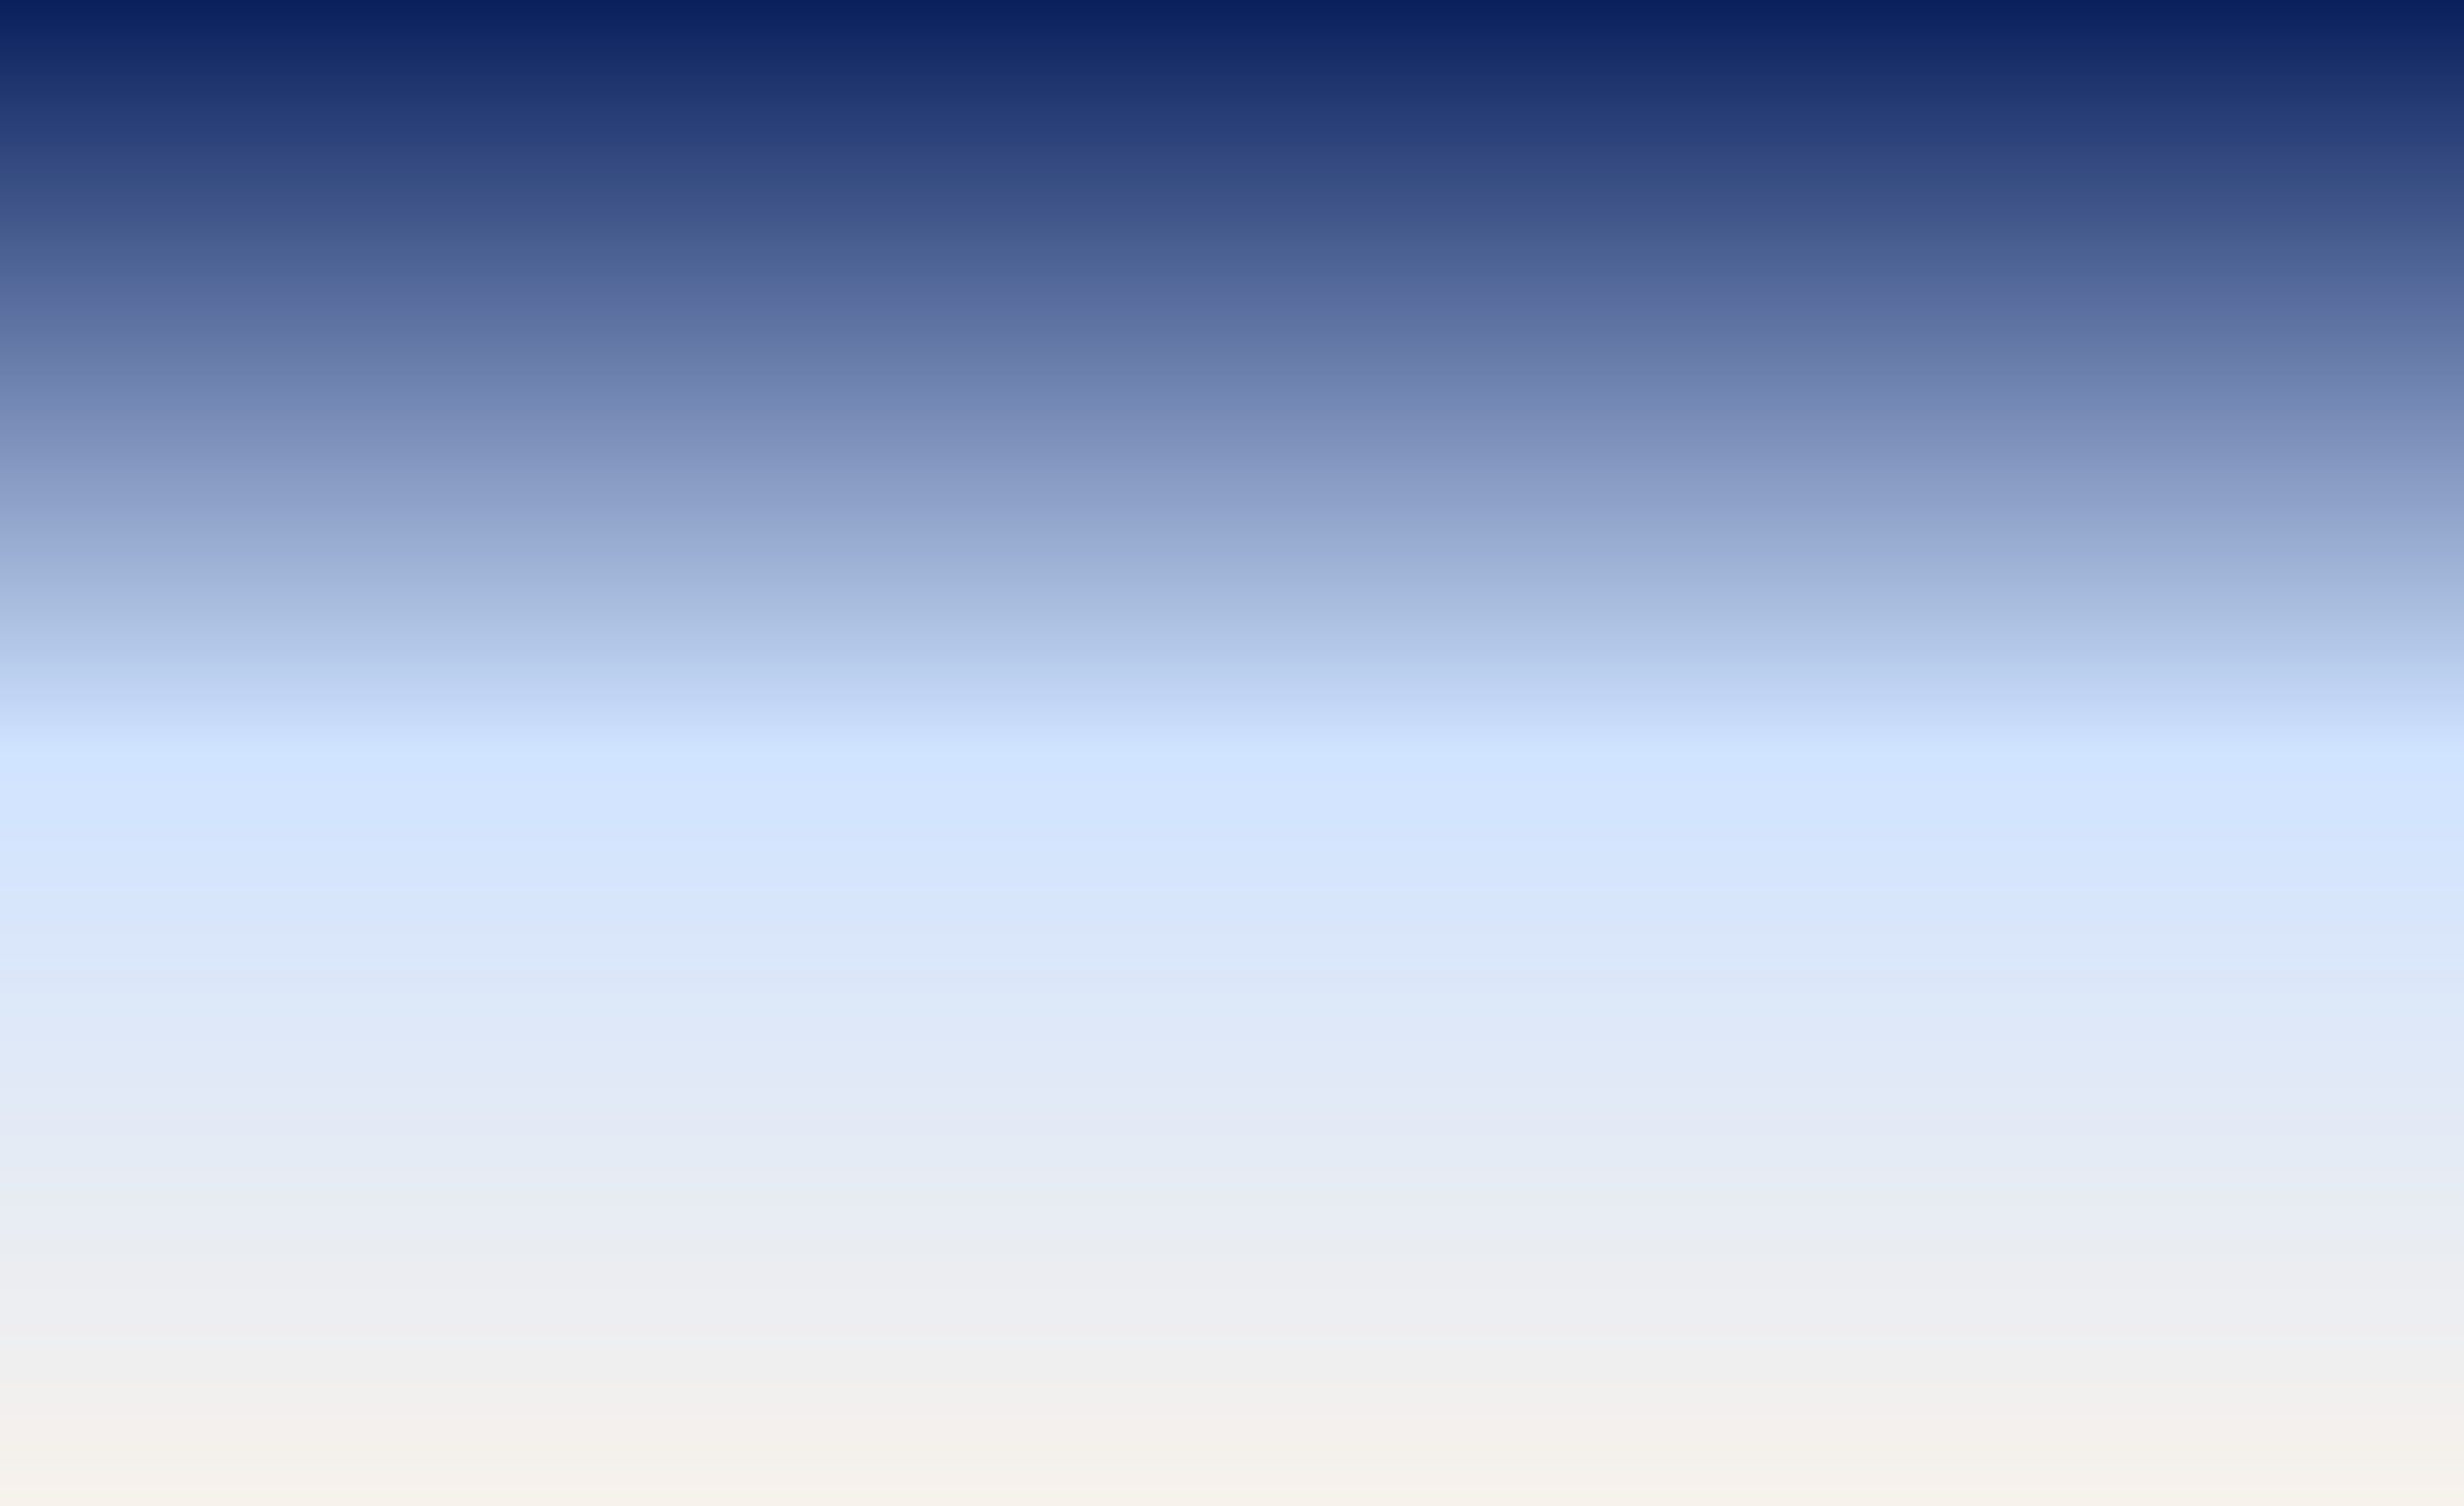
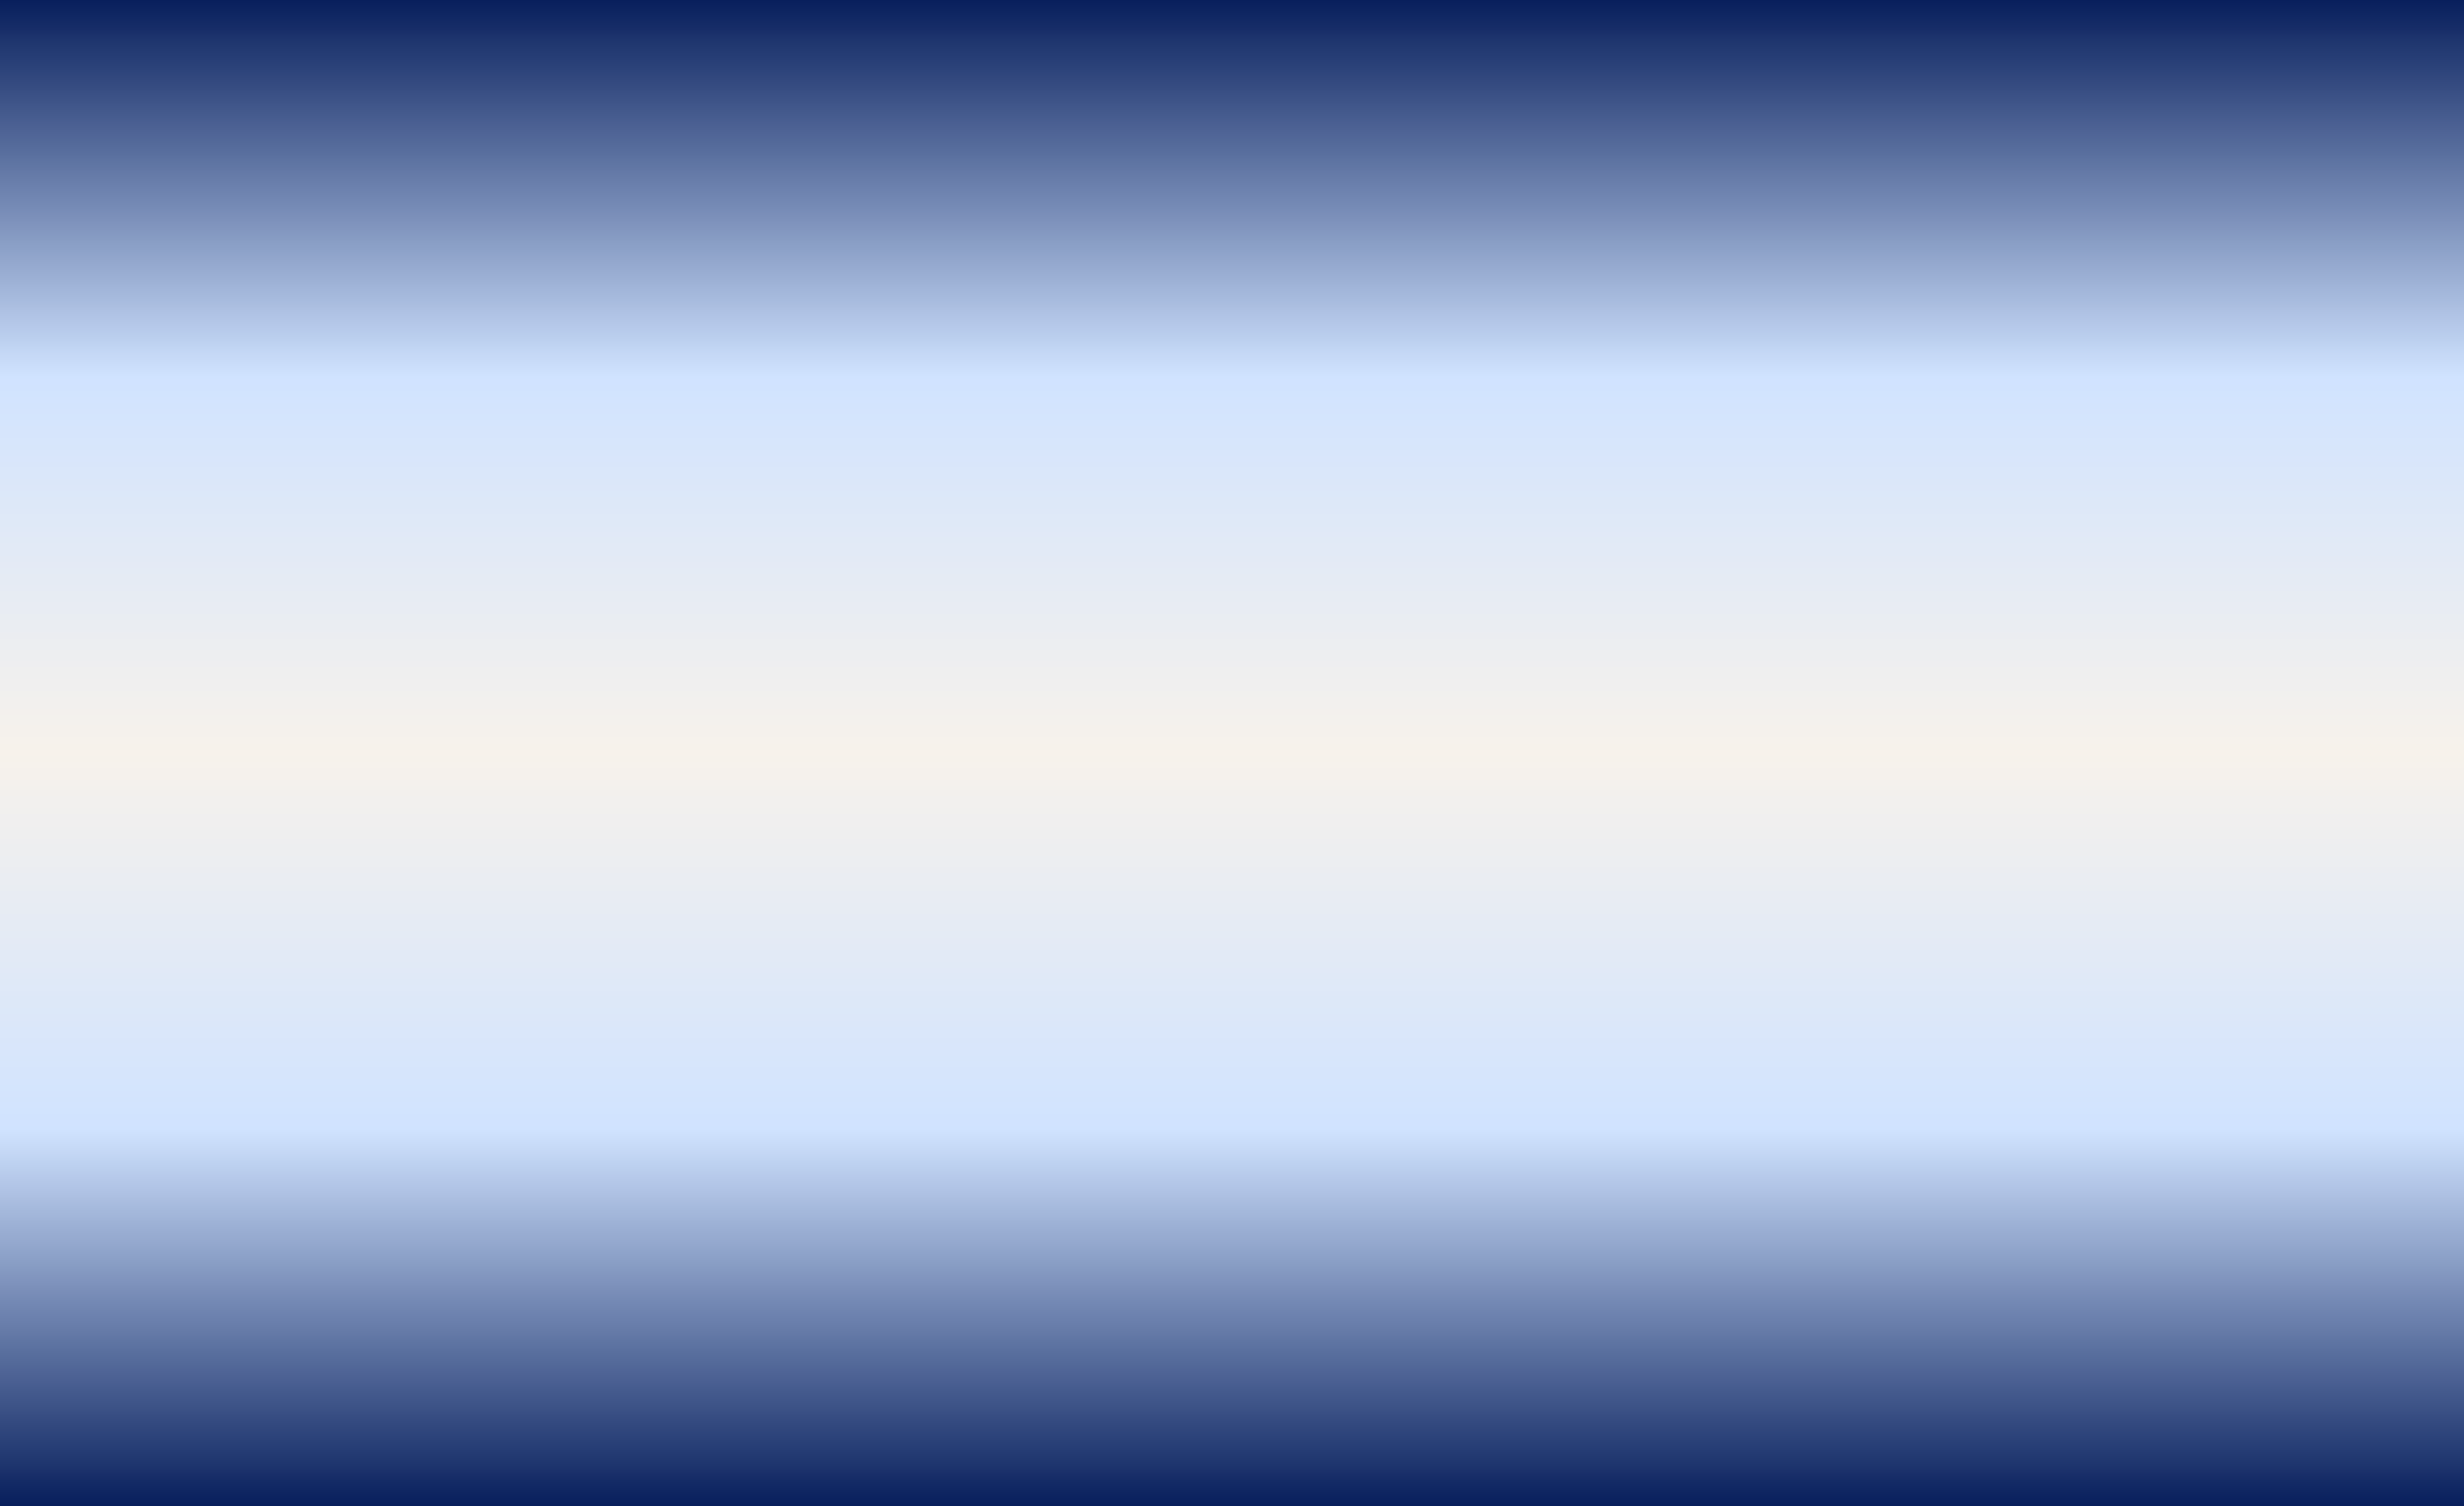
<svg xmlns="http://www.w3.org/2000/svg" width="2560" zoomAndPan="magnify" viewBox="0 0 1920 1173" height="1564" preserveAspectRatio="xMidYMid meet" version="1.0">
  <defs>
-     <linearGradient x1="0" gradientTransform="matrix(0.75, 0, 0, 0.75, 0.0000425575, -0.00002)" y1="0" x2="0" gradientUnits="userSpaceOnUse" y2="1564" id="374a2a6a23">
+     <linearGradient x1="0" gradientTransform="matrix(0.75, 0, 0, 0.75, 0.0000425575, -0.00002)" y1="0" x2="0" gradientUnits="userSpaceOnUse" y2="1564" id="6d9bdd0017">
      <stop stop-opacity="1" stop-color="rgb(3.099%, 12.199%, 36.099%)" offset="0" />
-       <stop stop-opacity="1" stop-color="rgb(3.712%, 12.799%, 36.598%)" offset="0.004" />
-       <stop stop-opacity="1" stop-color="rgb(4.326%, 13.399%, 37.097%)" offset="0.008" />
-       <stop stop-opacity="1" stop-color="rgb(4.939%, 13.998%, 37.596%)" offset="0.012" />
-       <stop stop-opacity="1" stop-color="rgb(5.553%, 14.6%, 38.097%)" offset="0.016" />
-       <stop stop-opacity="1" stop-color="rgb(6.166%, 15.199%, 38.596%)" offset="0.02" />
-       <stop stop-opacity="1" stop-color="rgb(6.779%, 15.799%, 39.095%)" offset="0.023" />
-       <stop stop-opacity="1" stop-color="rgb(7.391%, 16.399%, 39.594%)" offset="0.027" />
-       <stop stop-opacity="1" stop-color="rgb(8.005%, 17%, 40.092%)" offset="0.031" />
-       <stop stop-opacity="1" stop-color="rgb(8.618%, 17.599%, 40.591%)" offset="0.035" />
-       <stop stop-opacity="1" stop-color="rgb(9.232%, 18.199%, 41.092%)" offset="0.039" />
-       <stop stop-opacity="1" stop-color="rgb(9.845%, 18.799%, 41.591%)" offset="0.043" />
-       <stop stop-opacity="1" stop-color="rgb(10.458%, 19.398%, 42.09%)" offset="0.047" />
-       <stop stop-opacity="1" stop-color="rgb(11.072%, 19.998%, 42.589%)" offset="0.051" />
-       <stop stop-opacity="1" stop-color="rgb(11.685%, 20.599%, 43.088%)" offset="0.055" />
-       <stop stop-opacity="1" stop-color="rgb(12.299%, 21.199%, 43.587%)" offset="0.059" />
-       <stop stop-opacity="1" stop-color="rgb(12.912%, 21.799%, 44.087%)" offset="0.062" />
-       <stop stop-opacity="1" stop-color="rgb(13.525%, 22.398%, 44.586%)" offset="0.066" />
-       <stop stop-opacity="1" stop-color="rgb(14.139%, 23%, 45.085%)" offset="0.07" />
-       <stop stop-opacity="1" stop-color="rgb(14.752%, 23.599%, 45.584%)" offset="0.074" />
-       <stop stop-opacity="1" stop-color="rgb(15.366%, 24.199%, 46.083%)" offset="0.078" />
-       <stop stop-opacity="1" stop-color="rgb(15.977%, 24.799%, 46.582%)" offset="0.082" />
-       <stop stop-opacity="1" stop-color="rgb(16.591%, 25.4%, 47.083%)" offset="0.086" />
-       <stop stop-opacity="1" stop-color="rgb(17.204%, 25.999%, 47.581%)" offset="0.09" />
-       <stop stop-opacity="1" stop-color="rgb(17.818%, 26.599%, 48.08%)" offset="0.094" />
-       <stop stop-opacity="1" stop-color="rgb(18.431%, 27.199%, 48.579%)" offset="0.098" />
-       <stop stop-opacity="1" stop-color="rgb(19.044%, 27.8%, 49.078%)" offset="0.102" />
-       <stop stop-opacity="1" stop-color="rgb(19.658%, 28.4%, 49.577%)" offset="0.105" />
-       <stop stop-opacity="1" stop-color="rgb(20.271%, 28.999%, 50.078%)" offset="0.109" />
-       <stop stop-opacity="1" stop-color="rgb(20.885%, 29.599%, 50.577%)" offset="0.113" />
-       <stop stop-opacity="1" stop-color="rgb(21.498%, 30.199%, 51.076%)" offset="0.117" />
-       <stop stop-opacity="1" stop-color="rgb(22.112%, 30.798%, 51.575%)" offset="0.121" />
-       <stop stop-opacity="1" stop-color="rgb(22.725%, 31.4%, 52.074%)" offset="0.125" />
-       <stop stop-opacity="1" stop-color="rgb(23.337%, 31.999%, 52.573%)" offset="0.129" />
-       <stop stop-opacity="1" stop-color="rgb(23.95%, 32.599%, 53.073%)" offset="0.133" />
-       <stop stop-opacity="1" stop-color="rgb(24.564%, 33.199%, 53.572%)" offset="0.137" />
-       <stop stop-opacity="1" stop-color="rgb(25.177%, 33.8%, 54.071%)" offset="0.141" />
-       <stop stop-opacity="1" stop-color="rgb(25.79%, 34.399%, 54.57%)" offset="0.145" />
-       <stop stop-opacity="1" stop-color="rgb(26.404%, 34.999%, 55.069%)" offset="0.148" />
-       <stop stop-opacity="1" stop-color="rgb(27.017%, 35.599%, 55.568%)" offset="0.152" />
-       <stop stop-opacity="1" stop-color="rgb(27.631%, 36.2%, 56.068%)" offset="0.156" />
-       <stop stop-opacity="1" stop-color="rgb(28.244%, 36.8%, 56.567%)" offset="0.16" />
-       <stop stop-opacity="1" stop-color="rgb(28.857%, 37.399%, 57.066%)" offset="0.164" />
-       <stop stop-opacity="1" stop-color="rgb(29.471%, 37.999%, 57.565%)" offset="0.168" />
-       <stop stop-opacity="1" stop-color="rgb(30.084%, 38.599%, 58.064%)" offset="0.172" />
-       <stop stop-opacity="1" stop-color="rgb(30.696%, 39.198%, 58.563%)" offset="0.176" />
-       <stop stop-opacity="1" stop-color="rgb(31.31%, 39.8%, 59.064%)" offset="0.18" />
-       <stop stop-opacity="1" stop-color="rgb(31.923%, 40.399%, 59.563%)" offset="0.184" />
-       <stop stop-opacity="1" stop-color="rgb(32.536%, 40.999%, 60.062%)" offset="0.188" />
-       <stop stop-opacity="1" stop-color="rgb(33.15%, 41.599%, 60.561%)" offset="0.191" />
-       <stop stop-opacity="1" stop-color="rgb(33.763%, 42.2%, 61.06%)" offset="0.195" />
-       <stop stop-opacity="1" stop-color="rgb(34.377%, 42.799%, 61.559%)" offset="0.199" />
-       <stop stop-opacity="1" stop-color="rgb(34.99%, 43.399%, 62.059%)" offset="0.203" />
-       <stop stop-opacity="1" stop-color="rgb(35.603%, 43.999%, 62.558%)" offset="0.207" />
-       <stop stop-opacity="1" stop-color="rgb(36.217%, 44.6%, 63.057%)" offset="0.211" />
-       <stop stop-opacity="1" stop-color="rgb(36.83%, 45.2%, 63.556%)" offset="0.215" />
-       <stop stop-opacity="1" stop-color="rgb(37.444%, 45.799%, 64.055%)" offset="0.219" />
-       <stop stop-opacity="1" stop-color="rgb(38.055%, 46.399%, 64.554%)" offset="0.223" />
-       <stop stop-opacity="1" stop-color="rgb(38.669%, 46.999%, 65.054%)" offset="0.227" />
-       <stop stop-opacity="1" stop-color="rgb(39.282%, 47.598%, 65.553%)" offset="0.23" />
-       <stop stop-opacity="1" stop-color="rgb(39.896%, 48.199%, 66.052%)" offset="0.234" />
-       <stop stop-opacity="1" stop-color="rgb(40.509%, 48.799%, 66.551%)" offset="0.238" />
-       <stop stop-opacity="1" stop-color="rgb(41.122%, 49.399%, 67.05%)" offset="0.242" />
-       <stop stop-opacity="1" stop-color="rgb(41.736%, 49.998%, 67.549%)" offset="0.246" />
-       <stop stop-opacity="1" stop-color="rgb(42.349%, 50.6%, 68.05%)" offset="0.25" />
-       <stop stop-opacity="1" stop-color="rgb(42.963%, 51.199%, 68.549%)" offset="0.254" />
-       <stop stop-opacity="1" stop-color="rgb(43.576%, 51.799%, 69.048%)" offset="0.258" />
-       <stop stop-opacity="1" stop-color="rgb(44.189%, 52.399%, 69.547%)" offset="0.262" />
-       <stop stop-opacity="1" stop-color="rgb(44.803%, 53%, 70.045%)" offset="0.266" />
-       <stop stop-opacity="1" stop-color="rgb(45.416%, 53.6%, 70.544%)" offset="0.27" />
-       <stop stop-opacity="1" stop-color="rgb(46.03%, 54.199%, 71.045%)" offset="0.273" />
-       <stop stop-opacity="1" stop-color="rgb(46.642%, 54.799%, 71.544%)" offset="0.277" />
-       <stop stop-opacity="1" stop-color="rgb(47.255%, 55.399%, 72.043%)" offset="0.281" />
-       <stop stop-opacity="1" stop-color="rgb(47.868%, 55.998%, 72.542%)" offset="0.285" />
-       <stop stop-opacity="1" stop-color="rgb(48.482%, 56.599%, 73.041%)" offset="0.289" />
-       <stop stop-opacity="1" stop-color="rgb(49.095%, 57.199%, 73.54%)" offset="0.293" />
-       <stop stop-opacity="1" stop-color="rgb(49.709%, 57.799%, 74.04%)" offset="0.297" />
-       <stop stop-opacity="1" stop-color="rgb(50.322%, 58.398%, 74.539%)" offset="0.301" />
-       <stop stop-opacity="1" stop-color="rgb(50.935%, 59%, 75.038%)" offset="0.305" />
-       <stop stop-opacity="1" stop-color="rgb(51.549%, 59.599%, 75.537%)" offset="0.309" />
-       <stop stop-opacity="1" stop-color="rgb(52.162%, 60.199%, 76.036%)" offset="0.312" />
-       <stop stop-opacity="1" stop-color="rgb(52.776%, 60.799%, 76.535%)" offset="0.316" />
-       <stop stop-opacity="1" stop-color="rgb(53.389%, 61.4%, 77.036%)" offset="0.32" />
-       <stop stop-opacity="1" stop-color="rgb(54.001%, 62%, 77.534%)" offset="0.324" />
-       <stop stop-opacity="1" stop-color="rgb(54.614%, 62.599%, 78.033%)" offset="0.328" />
-       <stop stop-opacity="1" stop-color="rgb(55.228%, 63.199%, 78.532%)" offset="0.332" />
-       <stop stop-opacity="1" stop-color="rgb(55.841%, 63.799%, 79.031%)" offset="0.336" />
-       <stop stop-opacity="1" stop-color="rgb(56.454%, 64.398%, 79.53%)" offset="0.34" />
-       <stop stop-opacity="1" stop-color="rgb(57.068%, 64.999%, 80.031%)" offset="0.344" />
-       <stop stop-opacity="1" stop-color="rgb(57.681%, 65.599%, 80.53%)" offset="0.348" />
-       <stop stop-opacity="1" stop-color="rgb(58.295%, 66.199%, 81.029%)" offset="0.352" />
-       <stop stop-opacity="1" stop-color="rgb(58.908%, 66.798%, 81.528%)" offset="0.355" />
-       <stop stop-opacity="1" stop-color="rgb(59.521%, 67.4%, 82.027%)" offset="0.359" />
-       <stop stop-opacity="1" stop-color="rgb(60.135%, 67.999%, 82.526%)" offset="0.363" />
-       <stop stop-opacity="1" stop-color="rgb(60.748%, 68.599%, 83.026%)" offset="0.367" />
-       <stop stop-opacity="1" stop-color="rgb(61.36%, 69.199%, 83.525%)" offset="0.371" />
-       <stop stop-opacity="1" stop-color="rgb(61.974%, 69.8%, 84.024%)" offset="0.375" />
-       <stop stop-opacity="1" stop-color="rgb(62.587%, 70.399%, 84.523%)" offset="0.379" />
-       <stop stop-opacity="1" stop-color="rgb(63.2%, 70.999%, 85.022%)" offset="0.383" />
-       <stop stop-opacity="1" stop-color="rgb(63.814%, 71.599%, 85.521%)" offset="0.387" />
-       <stop stop-opacity="1" stop-color="rgb(64.427%, 72.198%, 86.021%)" offset="0.391" />
-       <stop stop-opacity="1" stop-color="rgb(65.041%, 72.798%, 86.52%)" offset="0.395" />
-       <stop stop-opacity="1" stop-color="rgb(65.654%, 73.399%, 87.019%)" offset="0.398" />
-       <stop stop-opacity="1" stop-color="rgb(66.267%, 73.999%, 87.518%)" offset="0.402" />
-       <stop stop-opacity="1" stop-color="rgb(66.881%, 74.599%, 88.017%)" offset="0.406" />
-       <stop stop-opacity="1" stop-color="rgb(67.494%, 75.198%, 88.516%)" offset="0.41" />
-       <stop stop-opacity="1" stop-color="rgb(68.108%, 75.8%, 89.017%)" offset="0.414" />
-       <stop stop-opacity="1" stop-color="rgb(68.719%, 76.399%, 89.516%)" offset="0.418" />
-       <stop stop-opacity="1" stop-color="rgb(69.333%, 76.999%, 90.015%)" offset="0.422" />
-       <stop stop-opacity="1" stop-color="rgb(69.946%, 77.599%, 90.514%)" offset="0.426" />
-       <stop stop-opacity="1" stop-color="rgb(70.56%, 78.2%, 91.013%)" offset="0.43" />
-       <stop stop-opacity="1" stop-color="rgb(71.173%, 78.799%, 91.512%)" offset="0.434" />
-       <stop stop-opacity="1" stop-color="rgb(71.786%, 79.399%, 92.012%)" offset="0.438" />
-       <stop stop-opacity="1" stop-color="rgb(72.4%, 79.999%, 92.511%)" offset="0.441" />
-       <stop stop-opacity="1" stop-color="rgb(73.013%, 80.6%, 93.01%)" offset="0.445" />
-       <stop stop-opacity="1" stop-color="rgb(73.627%, 81.2%, 93.509%)" offset="0.449" />
-       <stop stop-opacity="1" stop-color="rgb(74.24%, 81.799%, 94.008%)" offset="0.453" />
-       <stop stop-opacity="1" stop-color="rgb(74.854%, 82.399%, 94.507%)" offset="0.457" />
-       <stop stop-opacity="1" stop-color="rgb(75.467%, 82.999%, 95.007%)" offset="0.461" />
-       <stop stop-opacity="1" stop-color="rgb(76.08%, 83.598%, 95.506%)" offset="0.465" />
-       <stop stop-opacity="1" stop-color="rgb(76.694%, 84.2%, 96.005%)" offset="0.469" />
-       <stop stop-opacity="1" stop-color="rgb(77.306%, 84.799%, 96.504%)" offset="0.473" />
-       <stop stop-opacity="1" stop-color="rgb(77.919%, 85.399%, 97.003%)" offset="0.477" />
-       <stop stop-opacity="1" stop-color="rgb(78.532%, 85.999%, 97.502%)" offset="0.48" />
-       <stop stop-opacity="1" stop-color="rgb(79.146%, 86.6%, 98.003%)" offset="0.484" />
-       <stop stop-opacity="1" stop-color="rgb(79.759%, 87.199%, 98.502%)" offset="0.488" />
-       <stop stop-opacity="1" stop-color="rgb(80.373%, 87.799%, 99.001%)" offset="0.492" />
-       <stop stop-opacity="1" stop-color="rgb(80.986%, 88.399%, 99.5%)" offset="0.496" />
-       <stop stop-opacity="1" stop-color="rgb(81.599%, 89%, 99.998%)" offset="0.5" />
-       <stop stop-opacity="1" stop-color="rgb(81.718%, 89.046%, 99.937%)" offset="0.508" />
-       <stop stop-opacity="1" stop-color="rgb(81.958%, 89.137%, 99.817%)" offset="0.516" />
-       <stop stop-opacity="1" stop-color="rgb(82.196%, 89.229%, 99.695%)" offset="0.523" />
-       <stop stop-opacity="1" stop-color="rgb(82.436%, 89.322%, 99.573%)" offset="0.531" />
-       <stop stop-opacity="1" stop-color="rgb(82.675%, 89.413%, 99.451%)" offset="0.539" />
-       <stop stop-opacity="1" stop-color="rgb(82.913%, 89.507%, 99.329%)" offset="0.547" />
-       <stop stop-opacity="1" stop-color="rgb(83.153%, 89.598%, 99.207%)" offset="0.555" />
-       <stop stop-opacity="1" stop-color="rgb(83.392%, 89.69%, 99.084%)" offset="0.562" />
-       <stop stop-opacity="1" stop-color="rgb(83.63%, 89.783%, 98.964%)" offset="0.57" />
-       <stop stop-opacity="1" stop-color="rgb(83.87%, 89.874%, 98.842%)" offset="0.578" />
-       <stop stop-opacity="1" stop-color="rgb(84.109%, 89.967%, 98.72%)" offset="0.586" />
-       <stop stop-opacity="1" stop-color="rgb(84.348%, 90.059%, 98.598%)" offset="0.594" />
-       <stop stop-opacity="1" stop-color="rgb(84.587%, 90.152%, 98.476%)" offset="0.602" />
-       <stop stop-opacity="1" stop-color="rgb(84.827%, 90.244%, 98.354%)" offset="0.609" />
-       <stop stop-opacity="1" stop-color="rgb(85.065%, 90.335%, 98.232%)" offset="0.617" />
-       <stop stop-opacity="1" stop-color="rgb(85.304%, 90.428%, 98.109%)" offset="0.625" />
-       <stop stop-opacity="1" stop-color="rgb(85.544%, 90.52%, 97.989%)" offset="0.633" />
-       <stop stop-opacity="1" stop-color="rgb(85.782%, 90.613%, 97.867%)" offset="0.641" />
-       <stop stop-opacity="1" stop-color="rgb(86.021%, 90.704%, 97.745%)" offset="0.648" />
-       <stop stop-opacity="1" stop-color="rgb(86.261%, 90.796%, 97.623%)" offset="0.656" />
-       <stop stop-opacity="1" stop-color="rgb(86.499%, 90.889%, 97.501%)" offset="0.664" />
-       <stop stop-opacity="1" stop-color="rgb(86.739%, 90.981%, 97.379%)" offset="0.672" />
-       <stop stop-opacity="1" stop-color="rgb(86.978%, 91.074%, 97.256%)" offset="0.68" />
-       <stop stop-opacity="1" stop-color="rgb(87.216%, 91.165%, 97.134%)" offset="0.688" />
-       <stop stop-opacity="1" stop-color="rgb(87.456%, 91.258%, 97.014%)" offset="0.695" />
-       <stop stop-opacity="1" stop-color="rgb(87.695%, 91.35%, 96.892%)" offset="0.703" />
-       <stop stop-opacity="1" stop-color="rgb(87.933%, 91.441%, 96.77%)" offset="0.711" />
-       <stop stop-opacity="1" stop-color="rgb(88.173%, 91.534%, 96.648%)" offset="0.719" />
-       <stop stop-opacity="1" stop-color="rgb(88.412%, 91.626%, 96.526%)" offset="0.727" />
-       <stop stop-opacity="1" stop-color="rgb(88.651%, 91.719%, 96.404%)" offset="0.734" />
-       <stop stop-opacity="1" stop-color="rgb(88.89%, 91.811%, 96.281%)" offset="0.742" />
-       <stop stop-opacity="1" stop-color="rgb(89.13%, 91.902%, 96.159%)" offset="0.75" />
-       <stop stop-opacity="1" stop-color="rgb(89.368%, 91.995%, 96.039%)" offset="0.758" />
-       <stop stop-opacity="1" stop-color="rgb(89.607%, 92.087%, 95.917%)" offset="0.766" />
-       <stop stop-opacity="1" stop-color="rgb(89.847%, 92.18%, 95.795%)" offset="0.773" />
-       <stop stop-opacity="1" stop-color="rgb(90.085%, 92.271%, 95.673%)" offset="0.781" />
-       <stop stop-opacity="1" stop-color="rgb(90.324%, 92.365%, 95.551%)" offset="0.789" />
-       <stop stop-opacity="1" stop-color="rgb(90.564%, 92.456%, 95.428%)" offset="0.797" />
-       <stop stop-opacity="1" stop-color="rgb(90.802%, 92.548%, 95.306%)" offset="0.805" />
-       <stop stop-opacity="1" stop-color="rgb(91.042%, 92.641%, 95.184%)" offset="0.812" />
-       <stop stop-opacity="1" stop-color="rgb(91.281%, 92.732%, 95.064%)" offset="0.82" />
-       <stop stop-opacity="1" stop-color="rgb(91.519%, 92.825%, 94.942%)" offset="0.828" />
-       <stop stop-opacity="1" stop-color="rgb(91.759%, 92.917%, 94.82%)" offset="0.836" />
-       <stop stop-opacity="1" stop-color="rgb(91.998%, 93.008%, 94.698%)" offset="0.844" />
-       <stop stop-opacity="1" stop-color="rgb(92.236%, 93.102%, 94.576%)" offset="0.852" />
-       <stop stop-opacity="1" stop-color="rgb(92.476%, 93.193%, 94.453%)" offset="0.859" />
-       <stop stop-opacity="1" stop-color="rgb(92.715%, 93.286%, 94.331%)" offset="0.867" />
-       <stop stop-opacity="1" stop-color="rgb(92.953%, 93.378%, 94.211%)" offset="0.875" />
-       <stop stop-opacity="1" stop-color="rgb(93.193%, 93.471%, 94.089%)" offset="0.883" />
-       <stop stop-opacity="1" stop-color="rgb(93.433%, 93.562%, 93.967%)" offset="0.891" />
-       <stop stop-opacity="1" stop-color="rgb(93.671%, 93.654%, 93.845%)" offset="0.898" />
-       <stop stop-opacity="1" stop-color="rgb(93.91%, 93.747%, 93.723%)" offset="0.906" />
-       <stop stop-opacity="1" stop-color="rgb(94.15%, 93.839%, 93.6%)" offset="0.914" />
-       <stop stop-opacity="1" stop-color="rgb(94.388%, 93.932%, 93.478%)" offset="0.922" />
-       <stop stop-opacity="1" stop-color="rgb(94.627%, 94.023%, 93.356%)" offset="0.93" />
-       <stop stop-opacity="1" stop-color="rgb(94.867%, 94.115%, 93.236%)" offset="0.938" />
-       <stop stop-opacity="1" stop-color="rgb(95.107%, 94.208%, 93.114%)" offset="0.945" />
-       <stop stop-opacity="1" stop-color="rgb(95.345%, 94.299%, 92.992%)" offset="0.953" />
-       <stop stop-opacity="1" stop-color="rgb(95.584%, 94.392%, 92.87%)" offset="0.961" />
-       <stop stop-opacity="1" stop-color="rgb(95.824%, 94.484%, 92.747%)" offset="0.969" />
-       <stop stop-opacity="1" stop-color="rgb(96.062%, 94.576%, 92.625%)" offset="0.977" />
-       <stop stop-opacity="1" stop-color="rgb(96.301%, 94.669%, 92.503%)" offset="0.984" />
-       <stop stop-opacity="1" stop-color="rgb(96.541%, 94.76%, 92.381%)" offset="0.992" />
-       <stop stop-opacity="1" stop-color="rgb(96.779%, 94.853%, 92.261%)" offset="1" />
+       <stop stop-opacity="1" stop-color="rgb(4.326%, 13.399%, 37.097%)" offset="0.004" />
+       <stop stop-opacity="1" stop-color="rgb(5.553%, 14.6%, 38.097%)" offset="0.008" />
+       <stop stop-opacity="1" stop-color="rgb(6.778%, 15.799%, 39.095%)" offset="0.012" />
+       <stop stop-opacity="1" stop-color="rgb(8.005%, 17%, 40.092%)" offset="0.016" />
+       <stop stop-opacity="1" stop-color="rgb(9.232%, 18.199%, 41.09%)" offset="0.02" />
+       <stop stop-opacity="1" stop-color="rgb(10.458%, 19.398%, 42.09%)" offset="0.023" />
+       <stop stop-opacity="1" stop-color="rgb(11.685%, 20.598%, 43.088%)" offset="0.027" />
+       <stop stop-opacity="1" stop-color="rgb(12.912%, 21.799%, 44.087%)" offset="0.031" />
+       <stop stop-opacity="1" stop-color="rgb(14.139%, 22.998%, 45.085%)" offset="0.035" />
+       <stop stop-opacity="1" stop-color="rgb(15.366%, 24.199%, 46.083%)" offset="0.039" />
+       <stop stop-opacity="1" stop-color="rgb(16.591%, 25.398%, 47.081%)" offset="0.043" />
+       <stop stop-opacity="1" stop-color="rgb(17.818%, 26.599%, 48.08%)" offset="0.047" />
+       <stop stop-opacity="1" stop-color="rgb(19.044%, 27.798%, 49.078%)" offset="0.051" />
+       <stop stop-opacity="1" stop-color="rgb(20.271%, 28.999%, 50.078%)" offset="0.055" />
+       <stop stop-opacity="1" stop-color="rgb(21.498%, 30.199%, 51.076%)" offset="0.059" />
+       <stop stop-opacity="1" stop-color="rgb(22.725%, 31.4%, 52.074%)" offset="0.062" />
+       <stop stop-opacity="1" stop-color="rgb(23.95%, 32.599%, 53.072%)" offset="0.066" />
+       <stop stop-opacity="1" stop-color="rgb(25.177%, 33.8%, 54.071%)" offset="0.07" />
+       <stop stop-opacity="1" stop-color="rgb(26.404%, 34.999%, 55.069%)" offset="0.074" />
+       <stop stop-opacity="1" stop-color="rgb(27.631%, 36.2%, 56.068%)" offset="0.078" />
+       <stop stop-opacity="1" stop-color="rgb(28.857%, 37.399%, 57.066%)" offset="0.082" />
+       <stop stop-opacity="1" stop-color="rgb(30.084%, 38.599%, 58.064%)" offset="0.086" />
+       <stop stop-opacity="1" stop-color="rgb(31.31%, 39.798%, 59.062%)" offset="0.09" />
+       <stop stop-opacity="1" stop-color="rgb(32.536%, 40.999%, 60.062%)" offset="0.094" />
+       <stop stop-opacity="1" stop-color="rgb(33.763%, 42.198%, 61.06%)" offset="0.098" />
+       <stop stop-opacity="1" stop-color="rgb(34.99%, 43.399%, 62.059%)" offset="0.102" />
+       <stop stop-opacity="1" stop-color="rgb(36.217%, 44.598%, 63.057%)" offset="0.105" />
+       <stop stop-opacity="1" stop-color="rgb(37.444%, 45.799%, 64.055%)" offset="0.109" />
+       <stop stop-opacity="1" stop-color="rgb(38.669%, 46.999%, 65.053%)" offset="0.113" />
+       <stop stop-opacity="1" stop-color="rgb(39.896%, 48.199%, 66.052%)" offset="0.117" />
+       <stop stop-opacity="1" stop-color="rgb(41.122%, 49.399%, 67.05%)" offset="0.121" />
+       <stop stop-opacity="1" stop-color="rgb(42.349%, 50.6%, 68.05%)" offset="0.125" />
+       <stop stop-opacity="1" stop-color="rgb(43.576%, 51.799%, 69.048%)" offset="0.129" />
+       <stop stop-opacity="1" stop-color="rgb(44.803%, 53%, 70.045%)" offset="0.133" />
+       <stop stop-opacity="1" stop-color="rgb(46.028%, 54.199%, 71.043%)" offset="0.137" />
+       <stop stop-opacity="1" stop-color="rgb(47.255%, 55.399%, 72.043%)" offset="0.141" />
+       <stop stop-opacity="1" stop-color="rgb(48.482%, 56.598%, 73.041%)" offset="0.145" />
+       <stop stop-opacity="1" stop-color="rgb(49.709%, 57.799%, 74.04%)" offset="0.148" />
+       <stop stop-opacity="1" stop-color="rgb(50.935%, 58.998%, 75.038%)" offset="0.152" />
+       <stop stop-opacity="1" stop-color="rgb(52.162%, 60.199%, 76.036%)" offset="0.156" />
+       <stop stop-opacity="1" stop-color="rgb(53.387%, 61.398%, 77.034%)" offset="0.16" />
+       <stop stop-opacity="1" stop-color="rgb(54.614%, 62.599%, 78.033%)" offset="0.164" />
+       <stop stop-opacity="1" stop-color="rgb(55.841%, 63.799%, 79.031%)" offset="0.168" />
+       <stop stop-opacity="1" stop-color="rgb(57.068%, 64.999%, 80.031%)" offset="0.172" />
+       <stop stop-opacity="1" stop-color="rgb(58.295%, 66.199%, 81.029%)" offset="0.176" />
+       <stop stop-opacity="1" stop-color="rgb(59.521%, 67.4%, 82.027%)" offset="0.18" />
+       <stop stop-opacity="1" stop-color="rgb(60.747%, 68.599%, 83.025%)" offset="0.184" />
+       <stop stop-opacity="1" stop-color="rgb(61.974%, 69.8%, 84.024%)" offset="0.188" />
+       <stop stop-opacity="1" stop-color="rgb(63.2%, 70.999%, 85.022%)" offset="0.191" />
+       <stop stop-opacity="1" stop-color="rgb(64.427%, 72.198%, 86.021%)" offset="0.195" />
+       <stop stop-opacity="1" stop-color="rgb(65.654%, 73.398%, 87.019%)" offset="0.199" />
+       <stop stop-opacity="1" stop-color="rgb(66.881%, 74.599%, 88.017%)" offset="0.203" />
+       <stop stop-opacity="1" stop-color="rgb(68.106%, 75.798%, 89.015%)" offset="0.207" />
+       <stop stop-opacity="1" stop-color="rgb(69.333%, 76.999%, 90.015%)" offset="0.211" />
+       <stop stop-opacity="1" stop-color="rgb(70.56%, 78.198%, 91.013%)" offset="0.215" />
+       <stop stop-opacity="1" stop-color="rgb(71.786%, 79.399%, 92.012%)" offset="0.219" />
+       <stop stop-opacity="1" stop-color="rgb(73.013%, 80.598%, 93.01%)" offset="0.223" />
+       <stop stop-opacity="1" stop-color="rgb(74.24%, 81.799%, 94.008%)" offset="0.227" />
+       <stop stop-opacity="1" stop-color="rgb(75.467%, 82.999%, 95.006%)" offset="0.23" />
+       <stop stop-opacity="1" stop-color="rgb(76.694%, 84.2%, 96.005%)" offset="0.234" />
+       <stop stop-opacity="1" stop-color="rgb(77.919%, 85.399%, 97.003%)" offset="0.238" />
+       <stop stop-opacity="1" stop-color="rgb(79.146%, 86.6%, 98.003%)" offset="0.242" />
+       <stop stop-opacity="1" stop-color="rgb(80.373%, 87.799%, 99.001%)" offset="0.246" />
+       <stop stop-opacity="1" stop-color="rgb(81.599%, 89%, 99.998%)" offset="0.25" />
+       <stop stop-opacity="1" stop-color="rgb(81.837%, 89.091%, 99.876%)" offset="0.254" />
+       <stop stop-opacity="1" stop-color="rgb(82.077%, 89.183%, 99.756%)" offset="0.258" />
+       <stop stop-opacity="1" stop-color="rgb(82.317%, 89.275%, 99.634%)" offset="0.262" />
+       <stop stop-opacity="1" stop-color="rgb(82.556%, 89.368%, 99.512%)" offset="0.266" />
+       <stop stop-opacity="1" stop-color="rgb(82.794%, 89.459%, 99.39%)" offset="0.27" />
+       <stop stop-opacity="1" stop-color="rgb(83.034%, 89.552%, 99.268%)" offset="0.273" />
+       <stop stop-opacity="1" stop-color="rgb(83.272%, 89.644%, 99.146%)" offset="0.277" />
+       <stop stop-opacity="1" stop-color="rgb(83.511%, 89.737%, 99.025%)" offset="0.281" />
+       <stop stop-opacity="1" stop-color="rgb(83.751%, 89.828%, 98.903%)" offset="0.285" />
+       <stop stop-opacity="1" stop-color="rgb(83.99%, 89.922%, 98.781%)" offset="0.289" />
+       <stop stop-opacity="1" stop-color="rgb(84.229%, 90.013%, 98.659%)" offset="0.293" />
+       <stop stop-opacity="1" stop-color="rgb(84.468%, 90.106%, 98.537%)" offset="0.297" />
+       <stop stop-opacity="1" stop-color="rgb(84.706%, 90.198%, 98.415%)" offset="0.301" />
+       <stop stop-opacity="1" stop-color="rgb(84.946%, 90.289%, 98.293%)" offset="0.305" />
+       <stop stop-opacity="1" stop-color="rgb(85.185%, 90.381%, 98.17%)" offset="0.309" />
+       <stop stop-opacity="1" stop-color="rgb(85.425%, 90.474%, 98.05%)" offset="0.312" />
+       <stop stop-opacity="1" stop-color="rgb(85.663%, 90.565%, 97.928%)" offset="0.316" />
+       <stop stop-opacity="1" stop-color="rgb(85.902%, 90.659%, 97.806%)" offset="0.32" />
+       <stop stop-opacity="1" stop-color="rgb(86.14%, 90.75%, 97.684%)" offset="0.324" />
+       <stop stop-opacity="1" stop-color="rgb(86.38%, 90.843%, 97.562%)" offset="0.328" />
+       <stop stop-opacity="1" stop-color="rgb(86.62%, 90.935%, 97.44%)" offset="0.332" />
+       <stop stop-opacity="1" stop-color="rgb(86.859%, 91.028%, 97.318%)" offset="0.336" />
+       <stop stop-opacity="1" stop-color="rgb(87.097%, 91.119%, 97.195%)" offset="0.34" />
+       <stop stop-opacity="1" stop-color="rgb(87.337%, 91.212%, 97.075%)" offset="0.344" />
+       <stop stop-opacity="1" stop-color="rgb(87.575%, 91.304%, 96.953%)" offset="0.348" />
+       <stop stop-opacity="1" stop-color="rgb(87.814%, 91.396%, 96.831%)" offset="0.352" />
+       <stop stop-opacity="1" stop-color="rgb(88.054%, 91.487%, 96.709%)" offset="0.355" />
+       <stop stop-opacity="1" stop-color="rgb(88.293%, 91.58%, 96.587%)" offset="0.359" />
+       <stop stop-opacity="1" stop-color="rgb(88.531%, 91.672%, 96.465%)" offset="0.363" />
+       <stop stop-opacity="1" stop-color="rgb(88.771%, 91.765%, 96.342%)" offset="0.367" />
+       <stop stop-opacity="1" stop-color="rgb(89.009%, 91.856%, 96.22%)" offset="0.371" />
+       <stop stop-opacity="1" stop-color="rgb(89.249%, 91.949%, 96.1%)" offset="0.375" />
+       <stop stop-opacity="1" stop-color="rgb(89.488%, 92.041%, 95.978%)" offset="0.379" />
+       <stop stop-opacity="1" stop-color="rgb(89.728%, 92.134%, 95.856%)" offset="0.383" />
+       <stop stop-opacity="1" stop-color="rgb(89.966%, 92.226%, 95.734%)" offset="0.387" />
+       <stop stop-opacity="1" stop-color="rgb(90.205%, 92.319%, 95.612%)" offset="0.391" />
+       <stop stop-opacity="1" stop-color="rgb(90.443%, 92.41%, 95.49%)" offset="0.395" />
+       <stop stop-opacity="1" stop-color="rgb(90.683%, 92.502%, 95.367%)" offset="0.398" />
+       <stop stop-opacity="1" stop-color="rgb(90.923%, 92.593%, 95.245%)" offset="0.402" />
+       <stop stop-opacity="1" stop-color="rgb(91.162%, 92.686%, 95.125%)" offset="0.406" />
+       <stop stop-opacity="1" stop-color="rgb(91.4%, 92.778%, 95.003%)" offset="0.41" />
+       <stop stop-opacity="1" stop-color="rgb(91.64%, 92.871%, 94.881%)" offset="0.414" />
+       <stop stop-opacity="1" stop-color="rgb(91.878%, 92.963%, 94.759%)" offset="0.418" />
+       <stop stop-opacity="1" stop-color="rgb(92.117%, 93.056%, 94.637%)" offset="0.422" />
+       <stop stop-opacity="1" stop-color="rgb(92.357%, 93.147%, 94.514%)" offset="0.426" />
+       <stop stop-opacity="1" stop-color="rgb(92.596%, 93.24%, 94.392%)" offset="0.43" />
+       <stop stop-opacity="1" stop-color="rgb(92.834%, 93.332%, 94.27%)" offset="0.434" />
+       <stop stop-opacity="1" stop-color="rgb(93.074%, 93.425%, 94.15%)" offset="0.438" />
+       <stop stop-opacity="1" stop-color="rgb(93.312%, 93.517%, 94.028%)" offset="0.441" />
+       <stop stop-opacity="1" stop-color="rgb(93.552%, 93.608%, 93.906%)" offset="0.445" />
+       <stop stop-opacity="1" stop-color="rgb(93.791%, 93.7%, 93.784%)" offset="0.449" />
+       <stop stop-opacity="1" stop-color="rgb(94.031%, 93.793%, 93.661%)" offset="0.453" />
+       <stop stop-opacity="1" stop-color="rgb(94.269%, 93.884%, 93.539%)" offset="0.457" />
+       <stop stop-opacity="1" stop-color="rgb(94.508%, 93.977%, 93.417%)" offset="0.461" />
+       <stop stop-opacity="1" stop-color="rgb(94.748%, 94.069%, 93.295%)" offset="0.465" />
+       <stop stop-opacity="1" stop-color="rgb(94.987%, 94.162%, 93.175%)" offset="0.469" />
+       <stop stop-opacity="1" stop-color="rgb(95.226%, 94.254%, 93.053%)" offset="0.473" />
+       <stop stop-opacity="1" stop-color="rgb(95.465%, 94.347%, 92.931%)" offset="0.477" />
+       <stop stop-opacity="1" stop-color="rgb(95.703%, 94.438%, 92.809%)" offset="0.48" />
+       <stop stop-opacity="1" stop-color="rgb(95.943%, 94.53%, 92.686%)" offset="0.484" />
+       <stop stop-opacity="1" stop-color="rgb(96.182%, 94.621%, 92.564%)" offset="0.488" />
+       <stop stop-opacity="1" stop-color="rgb(96.422%, 94.714%, 92.442%)" offset="0.492" />
+       <stop stop-opacity="1" stop-color="rgb(96.66%, 94.806%, 92.32%)" offset="0.496" />
+       <stop stop-opacity="1" stop-color="rgb(96.899%, 94.899%, 92.2%)" offset="0.5" />
+       <stop stop-opacity="1" stop-color="rgb(96.66%, 94.806%, 92.32%)" offset="0.504" />
+       <stop stop-opacity="1" stop-color="rgb(96.422%, 94.714%, 92.442%)" offset="0.508" />
+       <stop stop-opacity="1" stop-color="rgb(96.182%, 94.623%, 92.564%)" offset="0.512" />
+       <stop stop-opacity="1" stop-color="rgb(95.943%, 94.531%, 92.686%)" offset="0.516" />
+       <stop stop-opacity="1" stop-color="rgb(95.703%, 94.438%, 92.809%)" offset="0.52" />
+       <stop stop-opacity="1" stop-color="rgb(95.465%, 94.347%, 92.931%)" offset="0.523" />
+       <stop stop-opacity="1" stop-color="rgb(95.226%, 94.254%, 93.053%)" offset="0.527" />
+       <stop stop-opacity="1" stop-color="rgb(94.987%, 94.162%, 93.175%)" offset="0.531" />
+       <stop stop-opacity="1" stop-color="rgb(94.748%, 94.069%, 93.295%)" offset="0.535" />
+       <stop stop-opacity="1" stop-color="rgb(94.508%, 93.977%, 93.417%)" offset="0.539" />
+       <stop stop-opacity="1" stop-color="rgb(94.269%, 93.884%, 93.539%)" offset="0.543" />
+       <stop stop-opacity="1" stop-color="rgb(94.031%, 93.793%, 93.661%)" offset="0.547" />
+       <stop stop-opacity="1" stop-color="rgb(93.791%, 93.7%, 93.784%)" offset="0.551" />
+       <stop stop-opacity="1" stop-color="rgb(93.552%, 93.608%, 93.906%)" offset="0.555" />
+       <stop stop-opacity="1" stop-color="rgb(93.312%, 93.517%, 94.028%)" offset="0.559" />
+       <stop stop-opacity="1" stop-color="rgb(93.074%, 93.425%, 94.15%)" offset="0.562" />
+       <stop stop-opacity="1" stop-color="rgb(92.834%, 93.332%, 94.27%)" offset="0.566" />
+       <stop stop-opacity="1" stop-color="rgb(92.596%, 93.24%, 94.392%)" offset="0.57" />
+       <stop stop-opacity="1" stop-color="rgb(92.357%, 93.147%, 94.514%)" offset="0.574" />
+       <stop stop-opacity="1" stop-color="rgb(92.117%, 93.056%, 94.637%)" offset="0.578" />
+       <stop stop-opacity="1" stop-color="rgb(91.878%, 92.963%, 94.759%)" offset="0.582" />
+       <stop stop-opacity="1" stop-color="rgb(91.64%, 92.871%, 94.881%)" offset="0.586" />
+       <stop stop-opacity="1" stop-color="rgb(91.4%, 92.778%, 95.003%)" offset="0.59" />
+       <stop stop-opacity="1" stop-color="rgb(91.162%, 92.686%, 95.125%)" offset="0.594" />
+       <stop stop-opacity="1" stop-color="rgb(90.923%, 92.593%, 95.245%)" offset="0.598" />
+       <stop stop-opacity="1" stop-color="rgb(90.683%, 92.502%, 95.367%)" offset="0.602" />
+       <stop stop-opacity="1" stop-color="rgb(90.443%, 92.41%, 95.49%)" offset="0.605" />
+       <stop stop-opacity="1" stop-color="rgb(90.205%, 92.319%, 95.612%)" offset="0.609" />
+       <stop stop-opacity="1" stop-color="rgb(89.966%, 92.226%, 95.734%)" offset="0.613" />
+       <stop stop-opacity="1" stop-color="rgb(89.728%, 92.134%, 95.856%)" offset="0.617" />
+       <stop stop-opacity="1" stop-color="rgb(89.488%, 92.041%, 95.978%)" offset="0.621" />
+       <stop stop-opacity="1" stop-color="rgb(89.249%, 91.949%, 96.1%)" offset="0.625" />
+       <stop stop-opacity="1" stop-color="rgb(89.009%, 91.856%, 96.22%)" offset="0.629" />
+       <stop stop-opacity="1" stop-color="rgb(88.771%, 91.765%, 96.342%)" offset="0.633" />
+       <stop stop-opacity="1" stop-color="rgb(88.531%, 91.672%, 96.465%)" offset="0.637" />
+       <stop stop-opacity="1" stop-color="rgb(88.293%, 91.58%, 96.587%)" offset="0.641" />
+       <stop stop-opacity="1" stop-color="rgb(88.054%, 91.487%, 96.709%)" offset="0.645" />
+       <stop stop-opacity="1" stop-color="rgb(87.814%, 91.396%, 96.831%)" offset="0.648" />
+       <stop stop-opacity="1" stop-color="rgb(87.575%, 91.304%, 96.953%)" offset="0.652" />
+       <stop stop-opacity="1" stop-color="rgb(87.337%, 91.212%, 97.075%)" offset="0.656" />
+       <stop stop-opacity="1" stop-color="rgb(87.097%, 91.119%, 97.195%)" offset="0.66" />
+       <stop stop-opacity="1" stop-color="rgb(86.859%, 91.028%, 97.318%)" offset="0.664" />
+       <stop stop-opacity="1" stop-color="rgb(86.62%, 90.935%, 97.44%)" offset="0.668" />
+       <stop stop-opacity="1" stop-color="rgb(86.38%, 90.843%, 97.562%)" offset="0.672" />
+       <stop stop-opacity="1" stop-color="rgb(86.14%, 90.75%, 97.684%)" offset="0.676" />
+       <stop stop-opacity="1" stop-color="rgb(85.902%, 90.659%, 97.806%)" offset="0.68" />
+       <stop stop-opacity="1" stop-color="rgb(85.663%, 90.565%, 97.928%)" offset="0.684" />
+       <stop stop-opacity="1" stop-color="rgb(85.425%, 90.474%, 98.05%)" offset="0.688" />
+       <stop stop-opacity="1" stop-color="rgb(85.185%, 90.381%, 98.17%)" offset="0.691" />
+       <stop stop-opacity="1" stop-color="rgb(84.946%, 90.289%, 98.293%)" offset="0.695" />
+       <stop stop-opacity="1" stop-color="rgb(84.706%, 90.198%, 98.415%)" offset="0.699" />
+       <stop stop-opacity="1" stop-color="rgb(84.468%, 90.106%, 98.537%)" offset="0.703" />
+       <stop stop-opacity="1" stop-color="rgb(84.229%, 90.013%, 98.659%)" offset="0.707" />
+       <stop stop-opacity="1" stop-color="rgb(83.99%, 89.922%, 98.781%)" offset="0.711" />
+       <stop stop-opacity="1" stop-color="rgb(83.751%, 89.828%, 98.903%)" offset="0.715" />
+       <stop stop-opacity="1" stop-color="rgb(83.511%, 89.737%, 99.025%)" offset="0.719" />
+       <stop stop-opacity="1" stop-color="rgb(83.272%, 89.644%, 99.146%)" offset="0.723" />
+       <stop stop-opacity="1" stop-color="rgb(83.034%, 89.552%, 99.268%)" offset="0.727" />
+       <stop stop-opacity="1" stop-color="rgb(82.794%, 89.459%, 99.39%)" offset="0.73" />
+       <stop stop-opacity="1" stop-color="rgb(82.556%, 89.368%, 99.512%)" offset="0.734" />
+       <stop stop-opacity="1" stop-color="rgb(82.317%, 89.275%, 99.634%)" offset="0.738" />
+       <stop stop-opacity="1" stop-color="rgb(82.077%, 89.183%, 99.756%)" offset="0.742" />
+       <stop stop-opacity="1" stop-color="rgb(81.837%, 89.091%, 99.876%)" offset="0.746" />
+       <stop stop-opacity="1" stop-color="rgb(81.599%, 89%, 99.998%)" offset="0.75" />
+       <stop stop-opacity="1" stop-color="rgb(80.373%, 87.799%, 99.001%)" offset="0.754" />
+       <stop stop-opacity="1" stop-color="rgb(79.146%, 86.6%, 98.003%)" offset="0.758" />
+       <stop stop-opacity="1" stop-color="rgb(77.919%, 85.399%, 97.003%)" offset="0.762" />
+       <stop stop-opacity="1" stop-color="rgb(76.694%, 84.2%, 96.005%)" offset="0.766" />
+       <stop stop-opacity="1" stop-color="rgb(75.467%, 82.999%, 95.006%)" offset="0.77" />
+       <stop stop-opacity="1" stop-color="rgb(74.24%, 81.799%, 94.008%)" offset="0.773" />
+       <stop stop-opacity="1" stop-color="rgb(73.013%, 80.598%, 93.01%)" offset="0.777" />
+       <stop stop-opacity="1" stop-color="rgb(71.786%, 79.399%, 92.012%)" offset="0.781" />
+       <stop stop-opacity="1" stop-color="rgb(70.56%, 78.198%, 91.013%)" offset="0.785" />
+       <stop stop-opacity="1" stop-color="rgb(69.333%, 76.999%, 90.015%)" offset="0.789" />
+       <stop stop-opacity="1" stop-color="rgb(68.106%, 75.798%, 89.015%)" offset="0.793" />
+       <stop stop-opacity="1" stop-color="rgb(66.881%, 74.599%, 88.017%)" offset="0.797" />
+       <stop stop-opacity="1" stop-color="rgb(65.654%, 73.398%, 87.019%)" offset="0.801" />
+       <stop stop-opacity="1" stop-color="rgb(64.427%, 72.198%, 86.021%)" offset="0.805" />
+       <stop stop-opacity="1" stop-color="rgb(63.2%, 70.999%, 85.022%)" offset="0.809" />
+       <stop stop-opacity="1" stop-color="rgb(61.974%, 69.8%, 84.024%)" offset="0.812" />
+       <stop stop-opacity="1" stop-color="rgb(60.747%, 68.599%, 83.025%)" offset="0.816" />
+       <stop stop-opacity="1" stop-color="rgb(59.521%, 67.4%, 82.027%)" offset="0.82" />
+       <stop stop-opacity="1" stop-color="rgb(58.295%, 66.199%, 81.029%)" offset="0.824" />
+       <stop stop-opacity="1" stop-color="rgb(57.068%, 64.999%, 80.031%)" offset="0.828" />
+       <stop stop-opacity="1" stop-color="rgb(55.841%, 63.799%, 79.031%)" offset="0.832" />
+       <stop stop-opacity="1" stop-color="rgb(54.614%, 62.599%, 78.033%)" offset="0.836" />
+       <stop stop-opacity="1" stop-color="rgb(53.387%, 61.398%, 77.034%)" offset="0.84" />
+       <stop stop-opacity="1" stop-color="rgb(52.162%, 60.199%, 76.036%)" offset="0.844" />
+       <stop stop-opacity="1" stop-color="rgb(50.935%, 58.998%, 75.038%)" offset="0.848" />
+       <stop stop-opacity="1" stop-color="rgb(49.709%, 57.799%, 74.04%)" offset="0.852" />
+       <stop stop-opacity="1" stop-color="rgb(48.482%, 56.598%, 73.041%)" offset="0.855" />
+       <stop stop-opacity="1" stop-color="rgb(47.255%, 55.399%, 72.043%)" offset="0.859" />
+       <stop stop-opacity="1" stop-color="rgb(46.028%, 54.199%, 71.043%)" offset="0.863" />
+       <stop stop-opacity="1" stop-color="rgb(44.803%, 53%, 70.045%)" offset="0.867" />
+       <stop stop-opacity="1" stop-color="rgb(43.576%, 51.799%, 69.048%)" offset="0.871" />
+       <stop stop-opacity="1" stop-color="rgb(42.349%, 50.6%, 68.05%)" offset="0.875" />
+       <stop stop-opacity="1" stop-color="rgb(41.122%, 49.399%, 67.05%)" offset="0.879" />
+       <stop stop-opacity="1" stop-color="rgb(39.896%, 48.199%, 66.052%)" offset="0.883" />
+       <stop stop-opacity="1" stop-color="rgb(38.669%, 46.999%, 65.053%)" offset="0.887" />
+       <stop stop-opacity="1" stop-color="rgb(37.444%, 45.799%, 64.055%)" offset="0.891" />
+       <stop stop-opacity="1" stop-color="rgb(36.217%, 44.598%, 63.057%)" offset="0.895" />
+       <stop stop-opacity="1" stop-color="rgb(34.99%, 43.399%, 62.059%)" offset="0.898" />
+       <stop stop-opacity="1" stop-color="rgb(33.763%, 42.198%, 61.06%)" offset="0.902" />
+       <stop stop-opacity="1" stop-color="rgb(32.536%, 40.999%, 60.062%)" offset="0.906" />
+       <stop stop-opacity="1" stop-color="rgb(31.31%, 39.798%, 59.062%)" offset="0.91" />
+       <stop stop-opacity="1" stop-color="rgb(30.084%, 38.599%, 58.064%)" offset="0.914" />
+       <stop stop-opacity="1" stop-color="rgb(28.857%, 37.399%, 57.066%)" offset="0.918" />
+       <stop stop-opacity="1" stop-color="rgb(27.631%, 36.2%, 56.068%)" offset="0.922" />
+       <stop stop-opacity="1" stop-color="rgb(26.404%, 34.999%, 55.069%)" offset="0.926" />
+       <stop stop-opacity="1" stop-color="rgb(25.177%, 33.8%, 54.071%)" offset="0.93" />
+       <stop stop-opacity="1" stop-color="rgb(23.95%, 32.599%, 53.072%)" offset="0.934" />
+       <stop stop-opacity="1" stop-color="rgb(22.725%, 31.4%, 52.074%)" offset="0.938" />
+       <stop stop-opacity="1" stop-color="rgb(21.498%, 30.199%, 51.076%)" offset="0.941" />
+       <stop stop-opacity="1" stop-color="rgb(20.271%, 28.999%, 50.078%)" offset="0.945" />
+       <stop stop-opacity="1" stop-color="rgb(19.044%, 27.798%, 49.078%)" offset="0.949" />
+       <stop stop-opacity="1" stop-color="rgb(17.818%, 26.599%, 48.08%)" offset="0.953" />
+       <stop stop-opacity="1" stop-color="rgb(16.591%, 25.398%, 47.081%)" offset="0.957" />
+       <stop stop-opacity="1" stop-color="rgb(15.366%, 24.199%, 46.083%)" offset="0.961" />
+       <stop stop-opacity="1" stop-color="rgb(14.139%, 22.998%, 45.085%)" offset="0.965" />
+       <stop stop-opacity="1" stop-color="rgb(12.912%, 21.799%, 44.087%)" offset="0.969" />
+       <stop stop-opacity="1" stop-color="rgb(11.685%, 20.598%, 43.088%)" offset="0.973" />
+       <stop stop-opacity="1" stop-color="rgb(10.458%, 19.398%, 42.09%)" offset="0.977" />
+       <stop stop-opacity="1" stop-color="rgb(9.232%, 18.199%, 41.09%)" offset="0.98" />
+       <stop stop-opacity="1" stop-color="rgb(8.005%, 17%, 40.092%)" offset="0.984" />
+       <stop stop-opacity="1" stop-color="rgb(6.778%, 15.799%, 39.095%)" offset="0.988" />
+       <stop stop-opacity="1" stop-color="rgb(5.553%, 14.6%, 38.097%)" offset="0.992" />
+       <stop stop-opacity="1" stop-color="rgb(4.326%, 13.399%, 37.097%)" offset="0.996" />
+       <stop stop-opacity="1" stop-color="rgb(3.099%, 12.199%, 36.099%)" offset="1" />
    </linearGradient>
  </defs>
  <rect x="-192" width="2304" fill="#ffffff" y="-117.3" height="1407.6" fill-opacity="1" />
-   <rect x="-192" fill="url(#374a2a6a23)" width="2304" y="-117.3" height="1407.6" />
+   <rect x="-192" fill="url(#6d9bdd0017)" width="2304" y="-117.3" height="1407.6" />
</svg>
